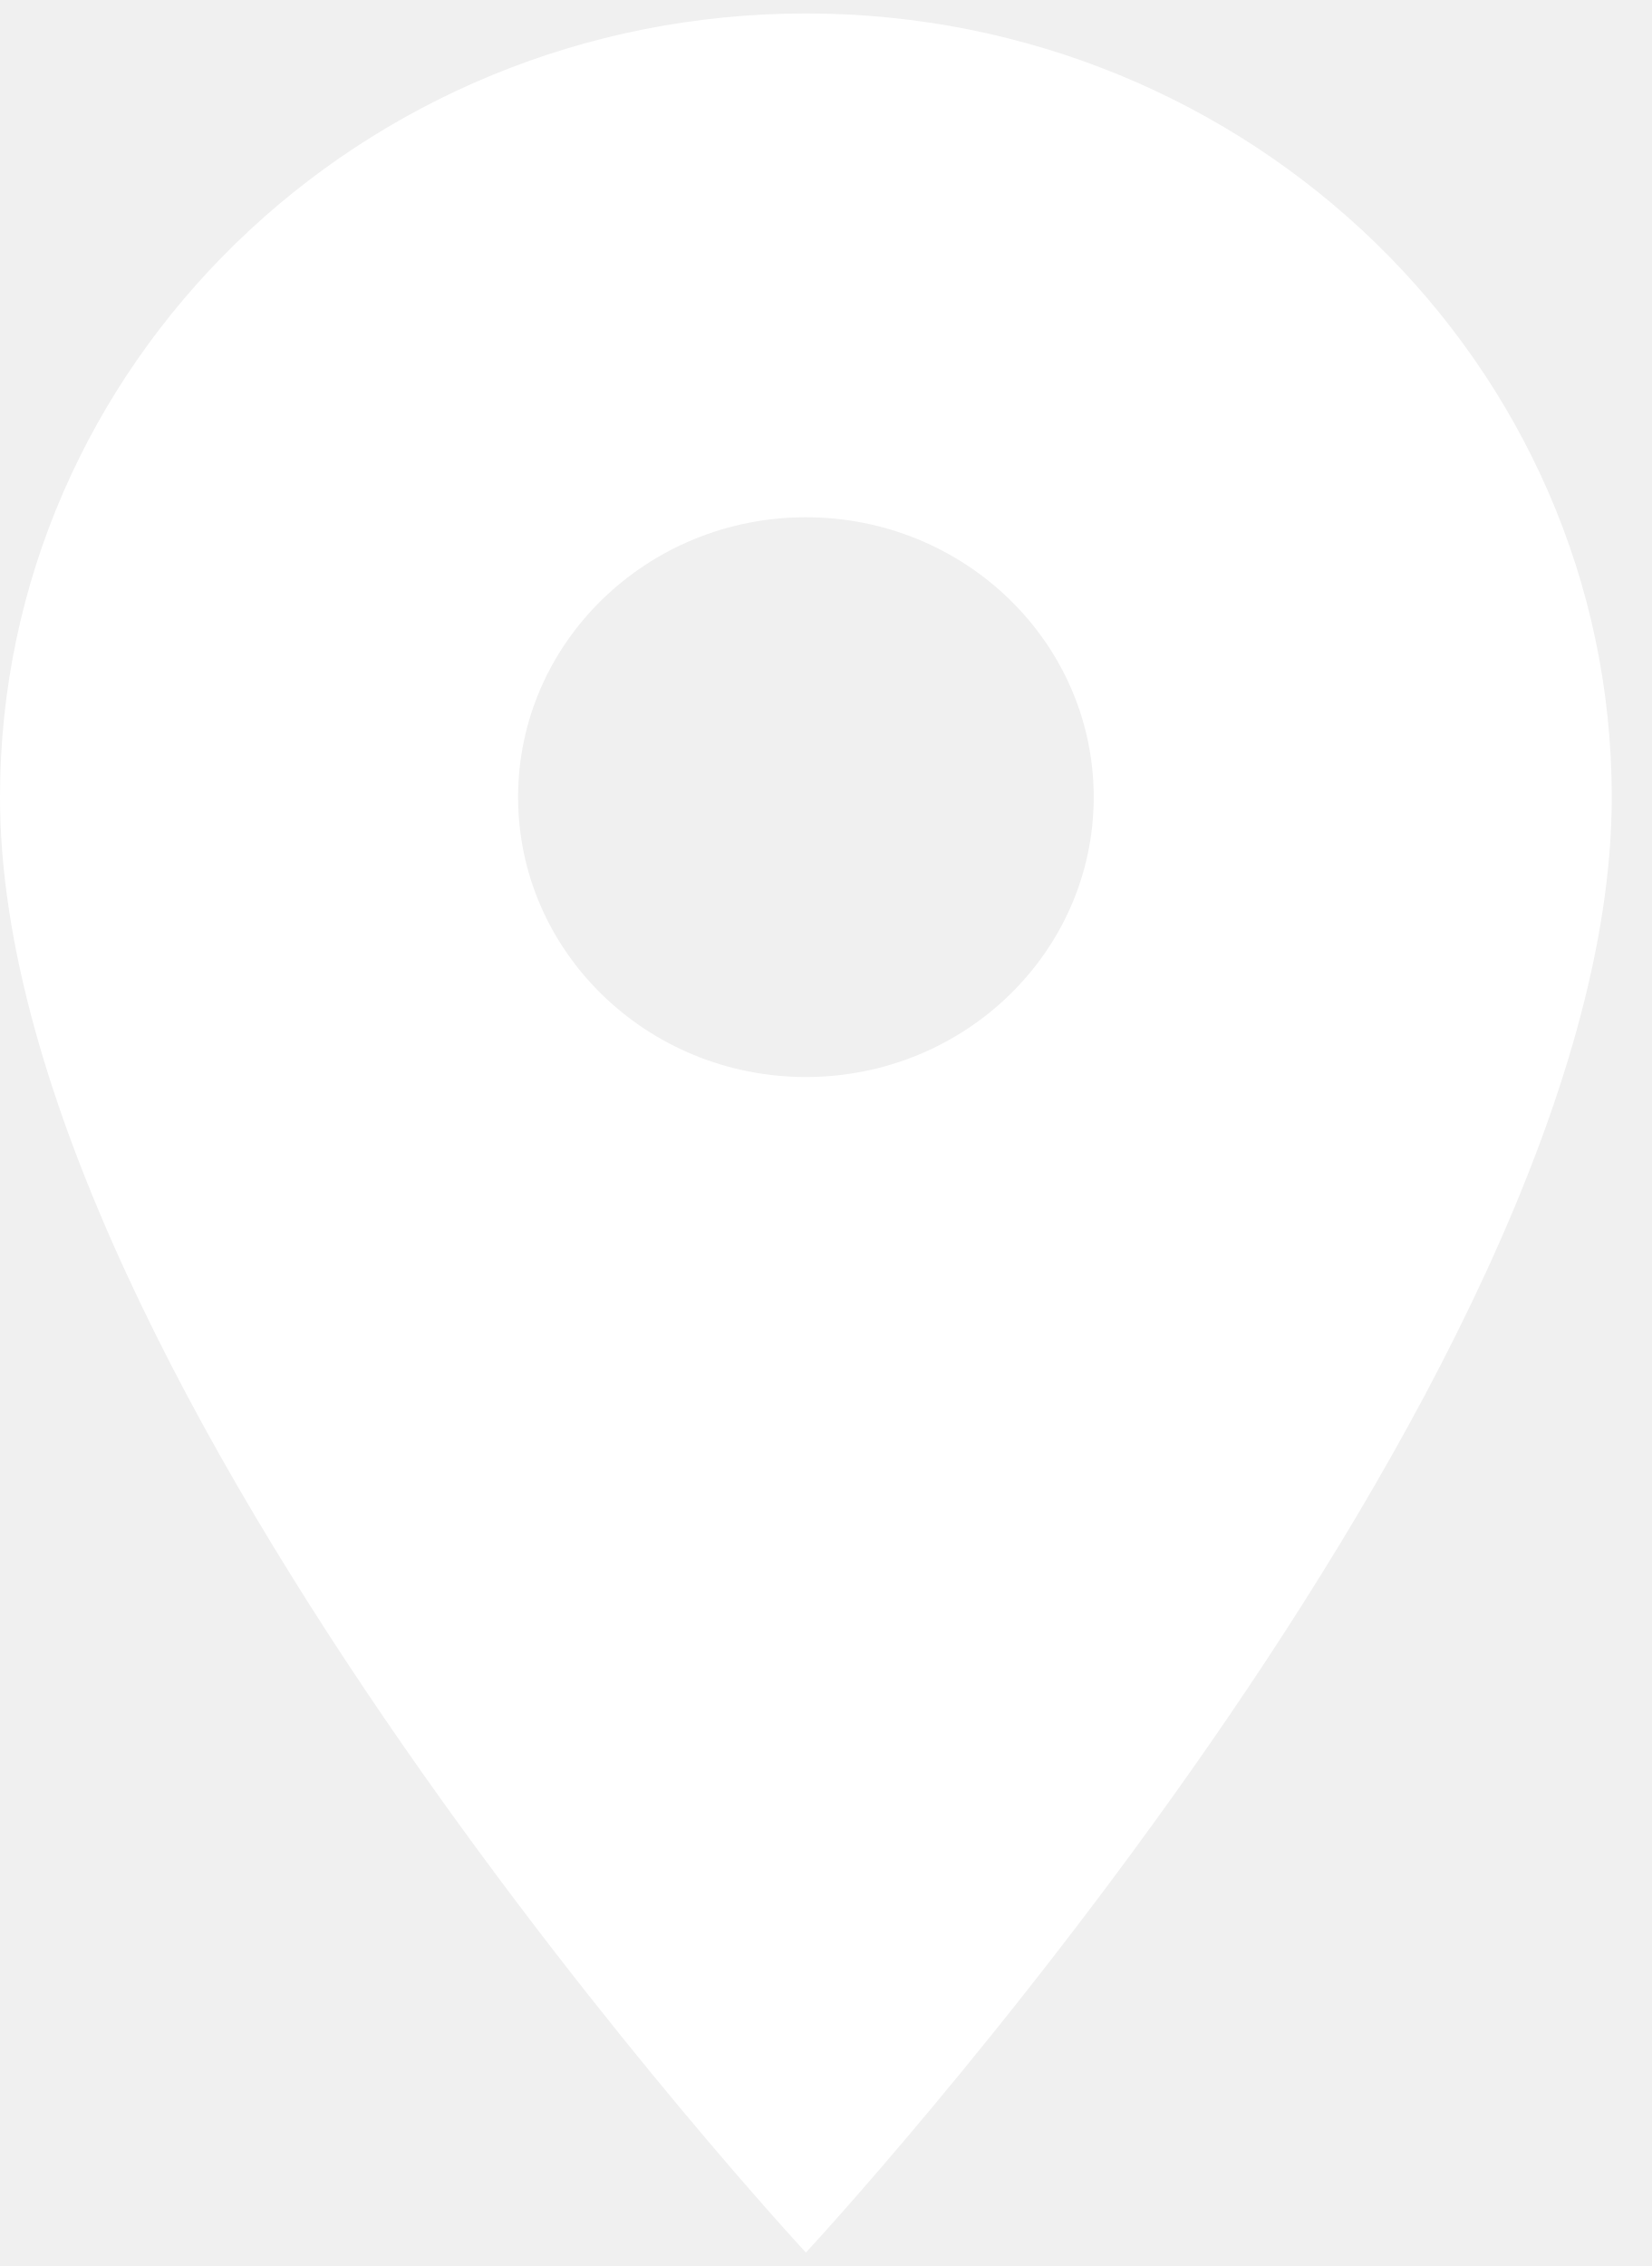
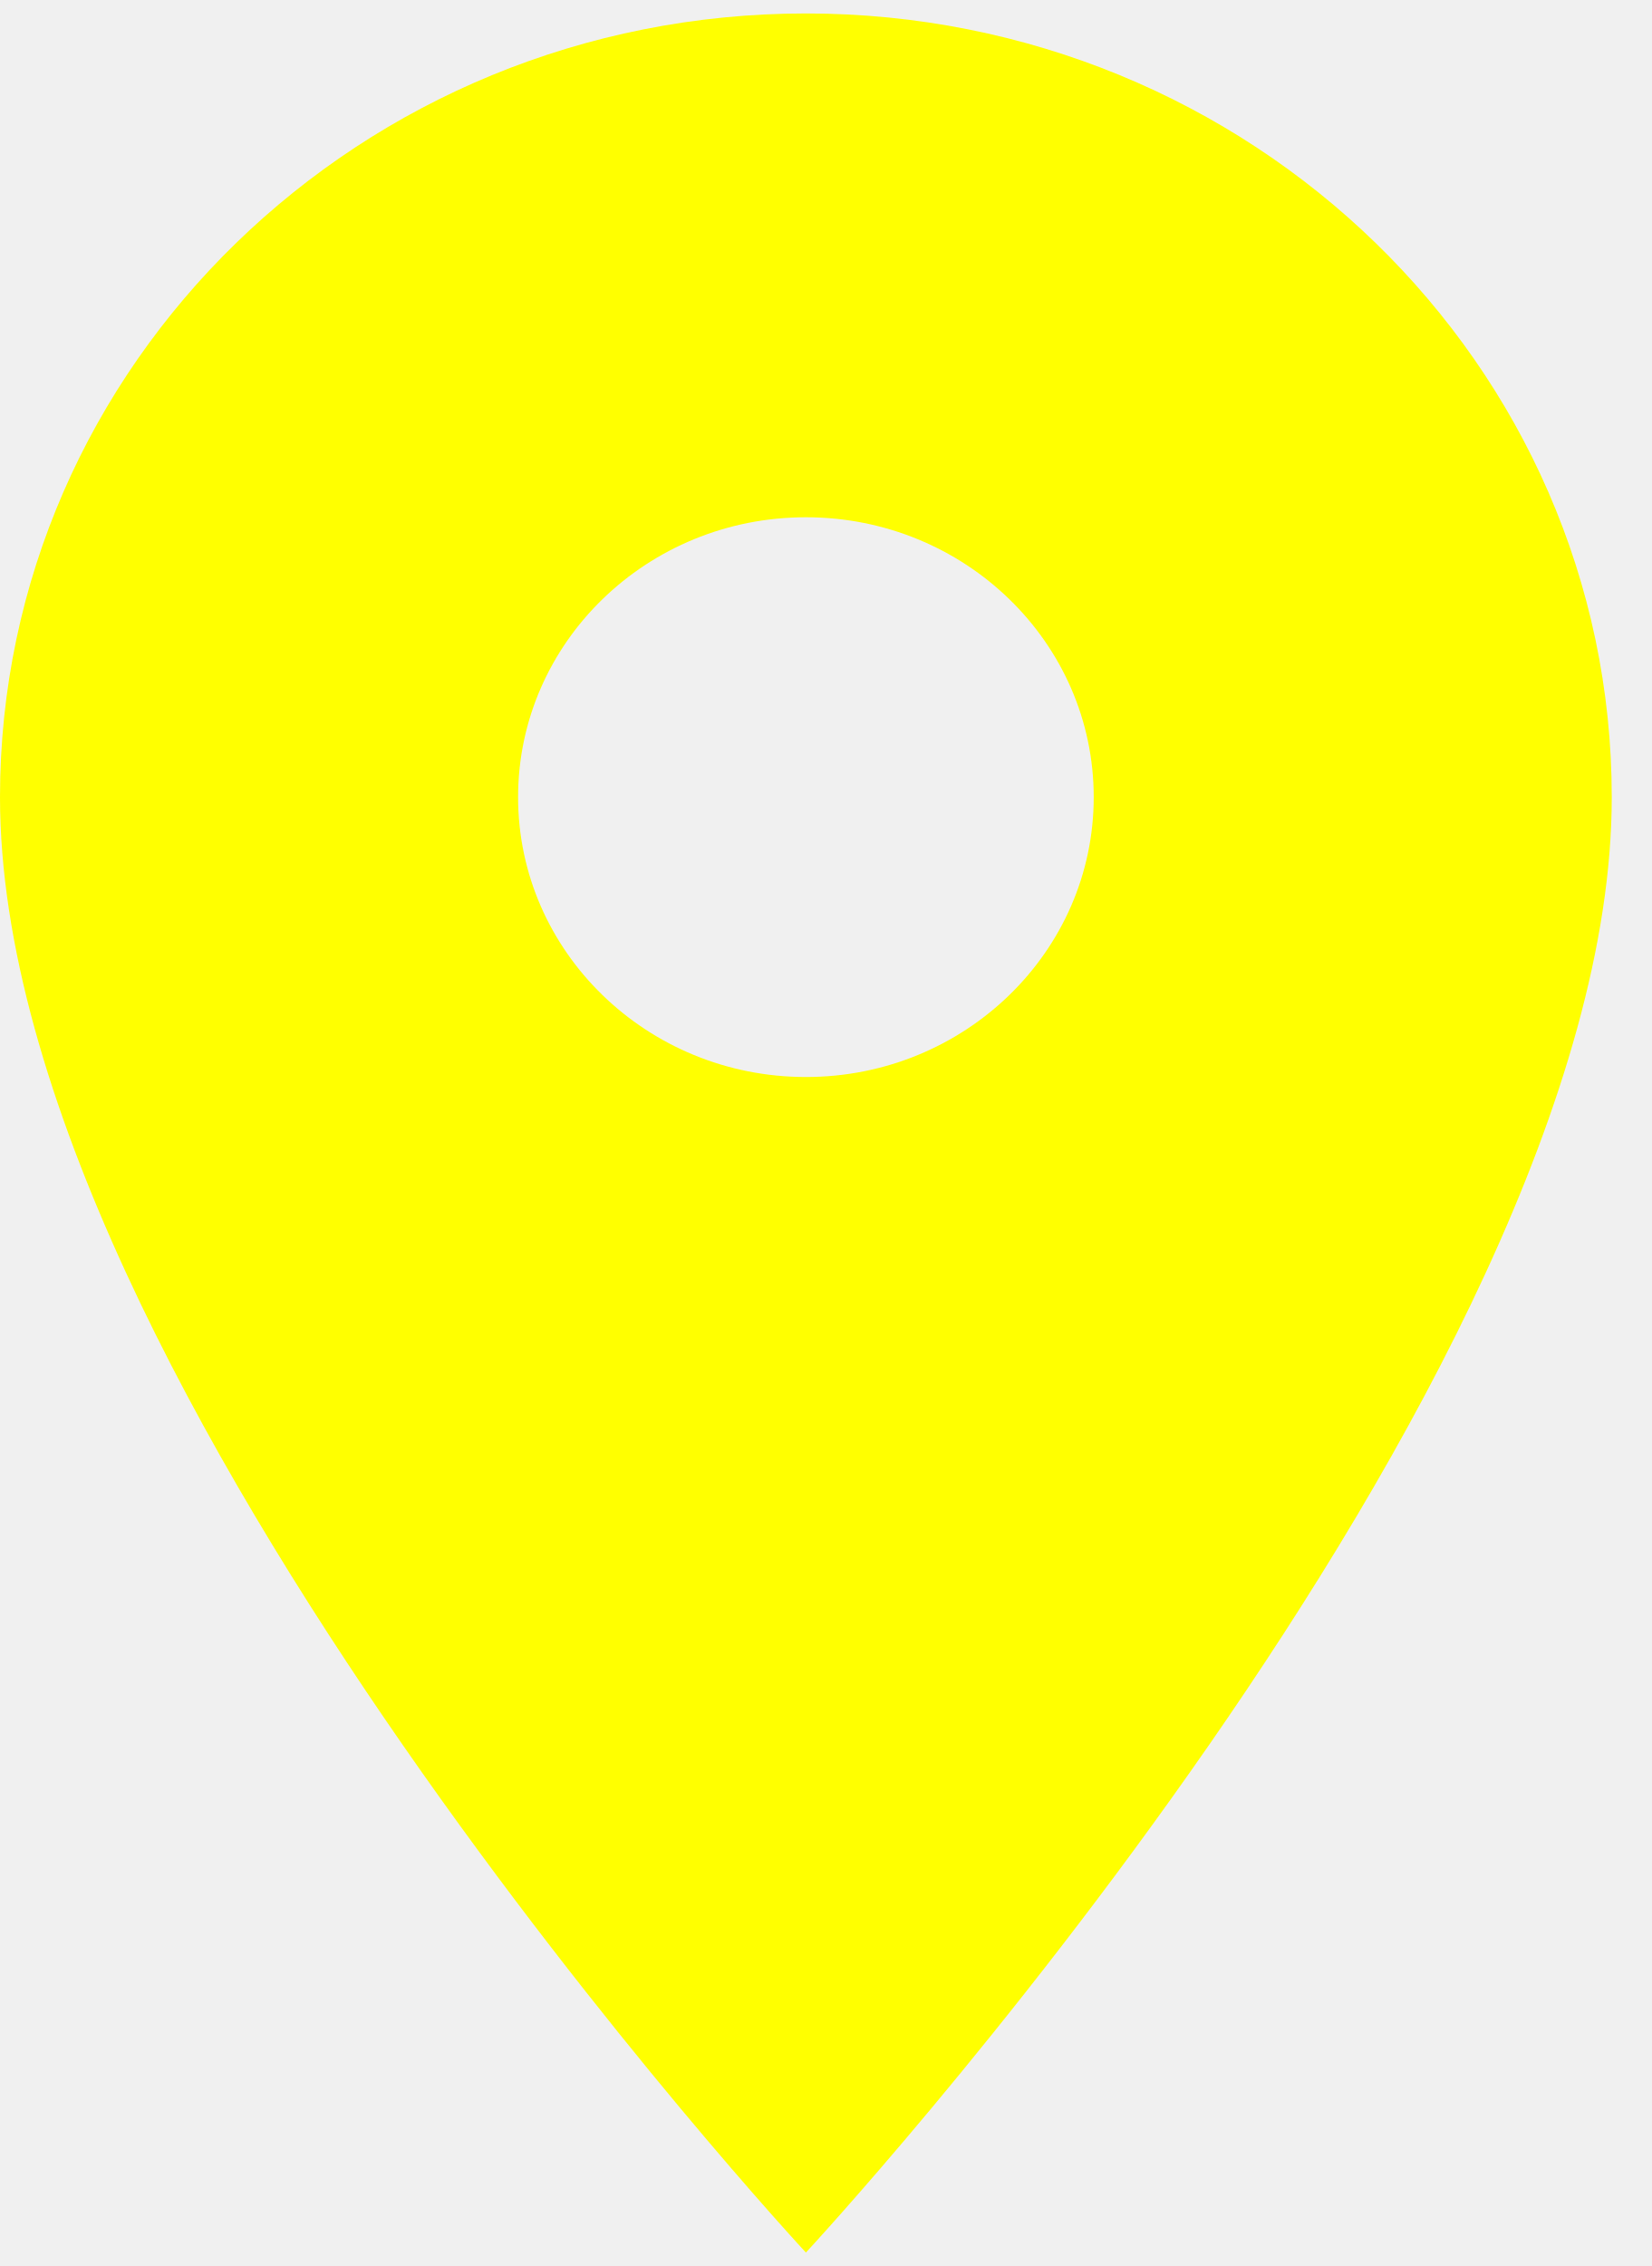
<svg xmlns="http://www.w3.org/2000/svg" class="max-lg:w-5" height="40" viewBox="0 0 35 48" fill="none">
-   <path d="M17.075 0.285C7.647 0.285 0 7.72 0 16.886C0 29.336 17.075 47.715 17.075 47.715C17.075 47.715 34.149 29.336 34.149 16.886C34.149 7.72 26.502 0.285 17.075 0.285ZM17.075 22.814C13.709 22.814 10.977 20.158 10.977 16.886C10.977 13.613 13.709 10.957 17.075 10.957C20.441 10.957 23.173 13.613 23.173 16.886C23.173 20.158 20.441 22.814 17.075 22.814Z" fill="white" />
+   <path d="M17.075 0.285C7.647 0.285 0 7.72 0 16.886C0 29.336 17.075 47.715 17.075 47.715C17.075 47.715 34.149 29.336 34.149 16.886C34.149 7.72 26.502 0.285 17.075 0.285ZM17.075 22.814C13.709 22.814 10.977 20.158 10.977 16.886C10.977 13.613 13.709 10.957 17.075 10.957C20.441 10.957 23.173 13.613 23.173 16.886C23.173 20.158 20.441 22.814 17.075 22.814Z" fill="yellow" />
</svg>
